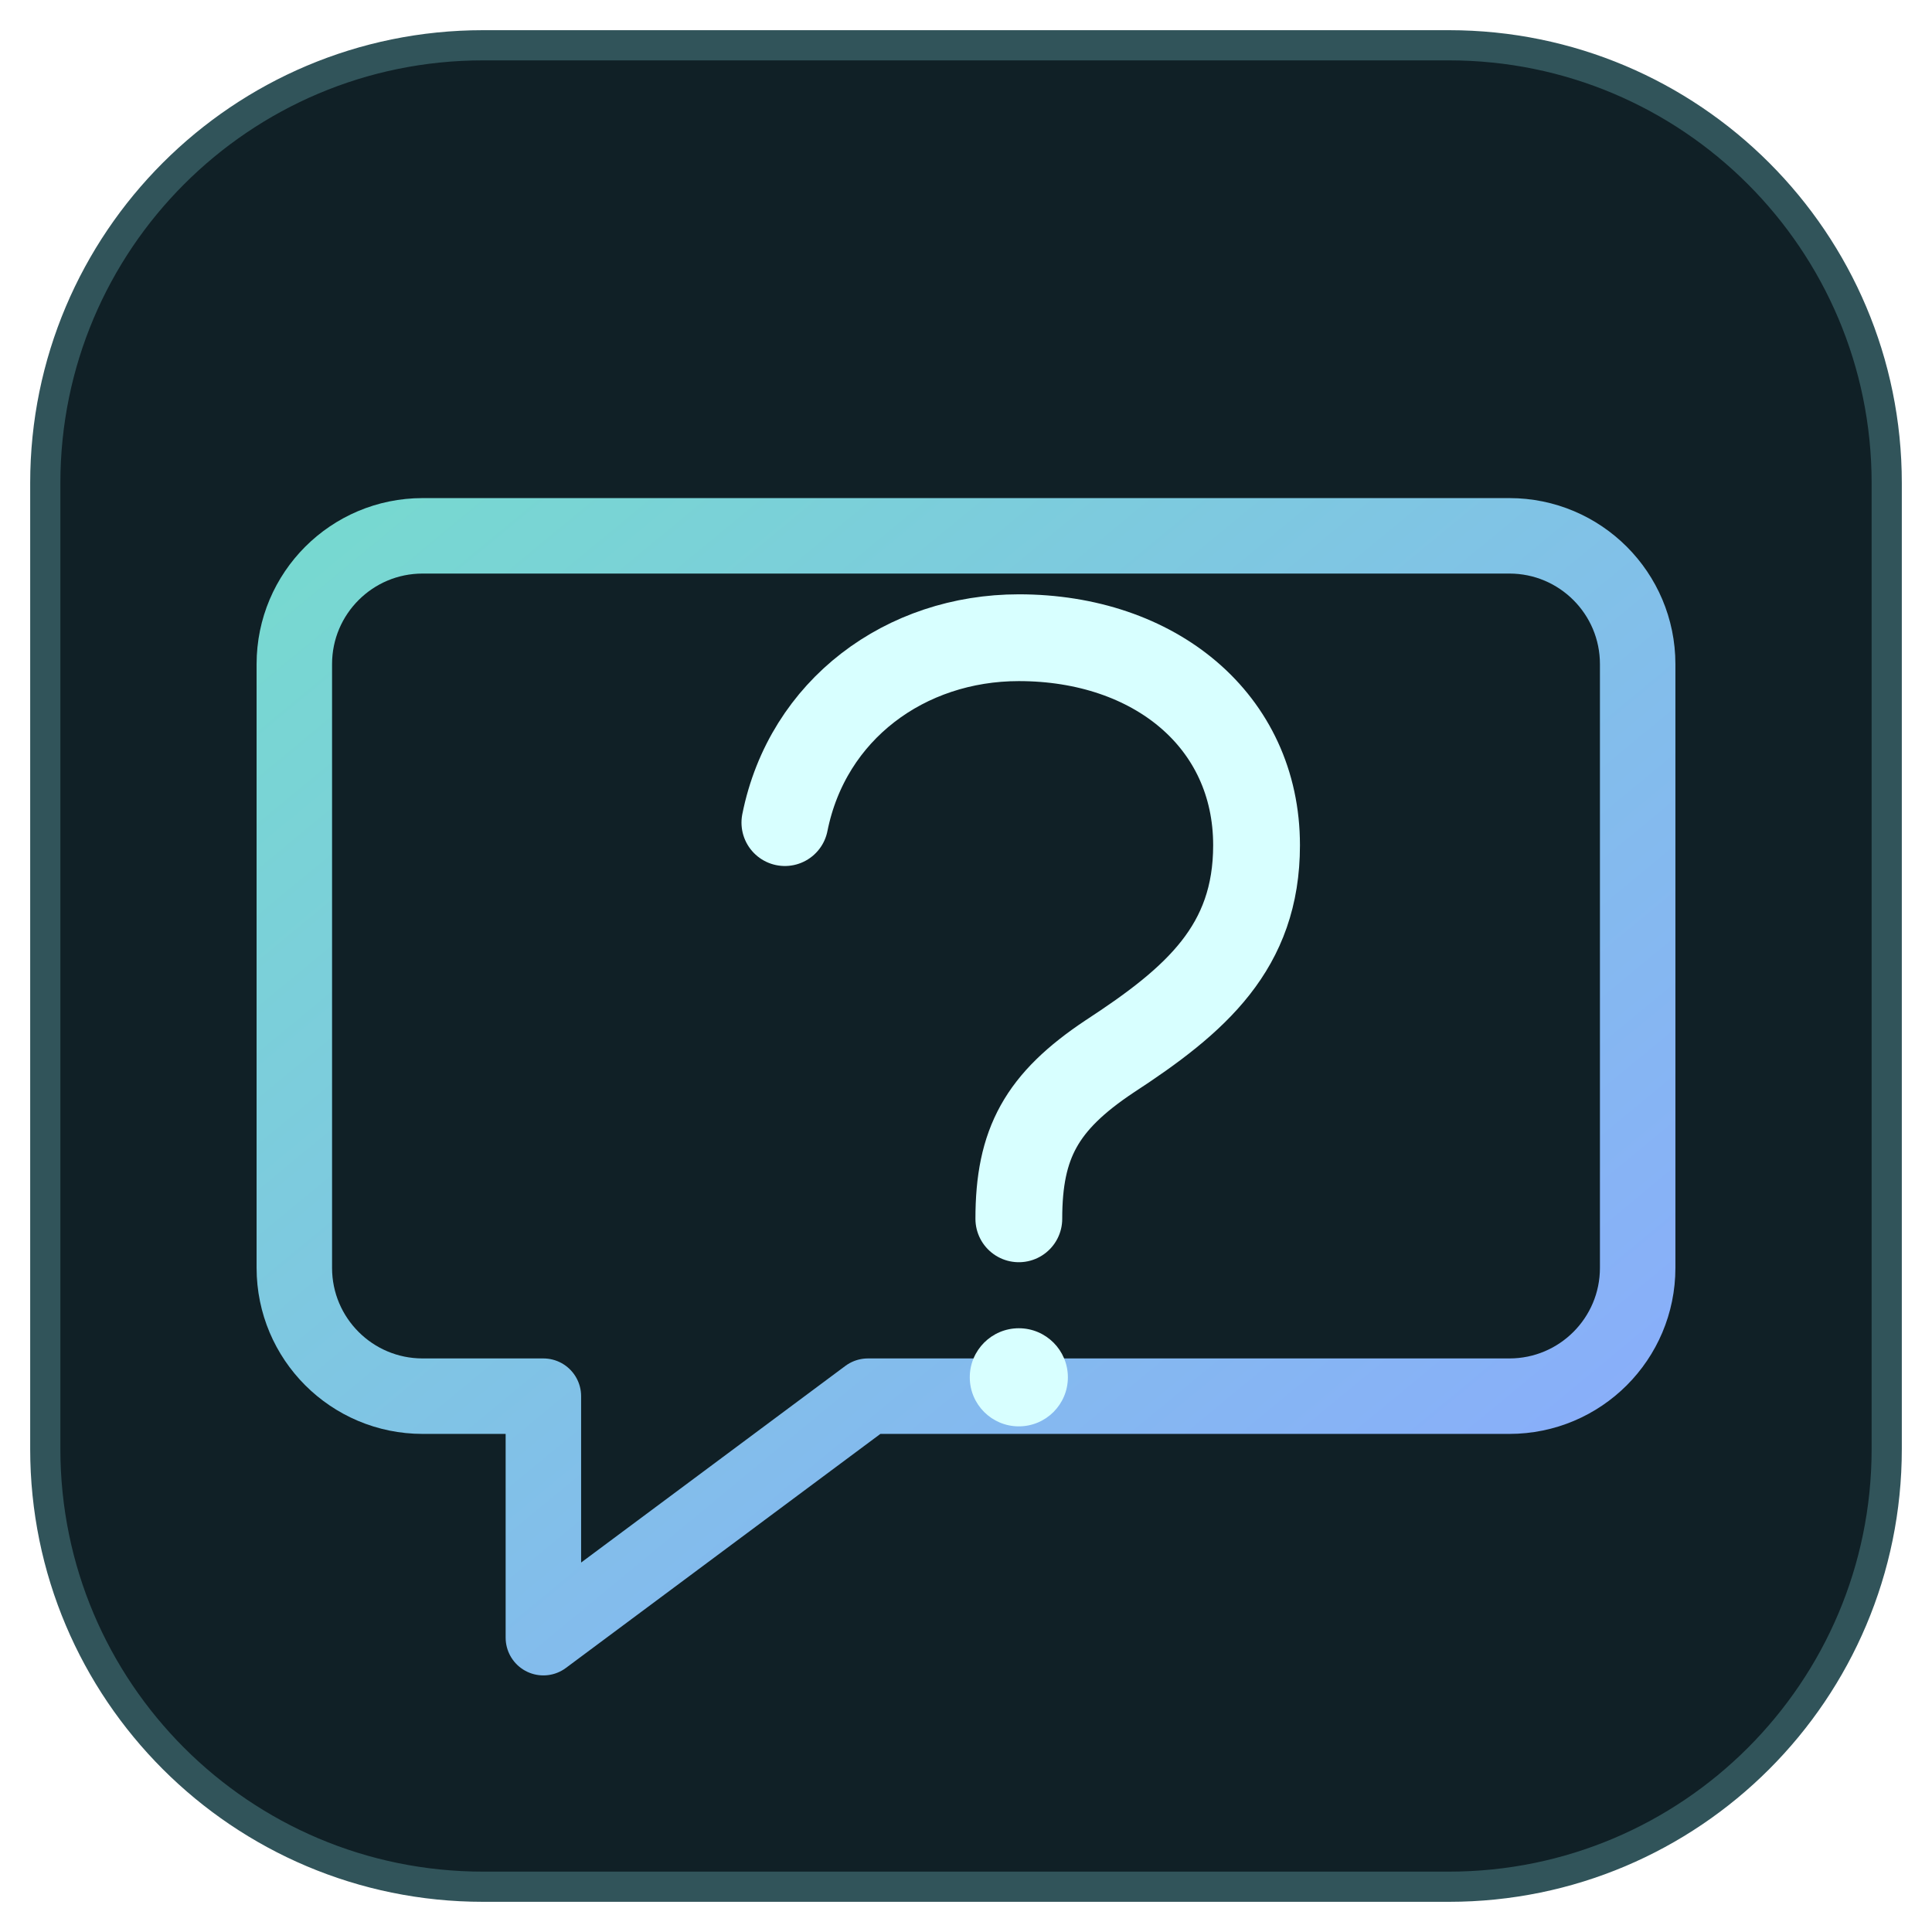
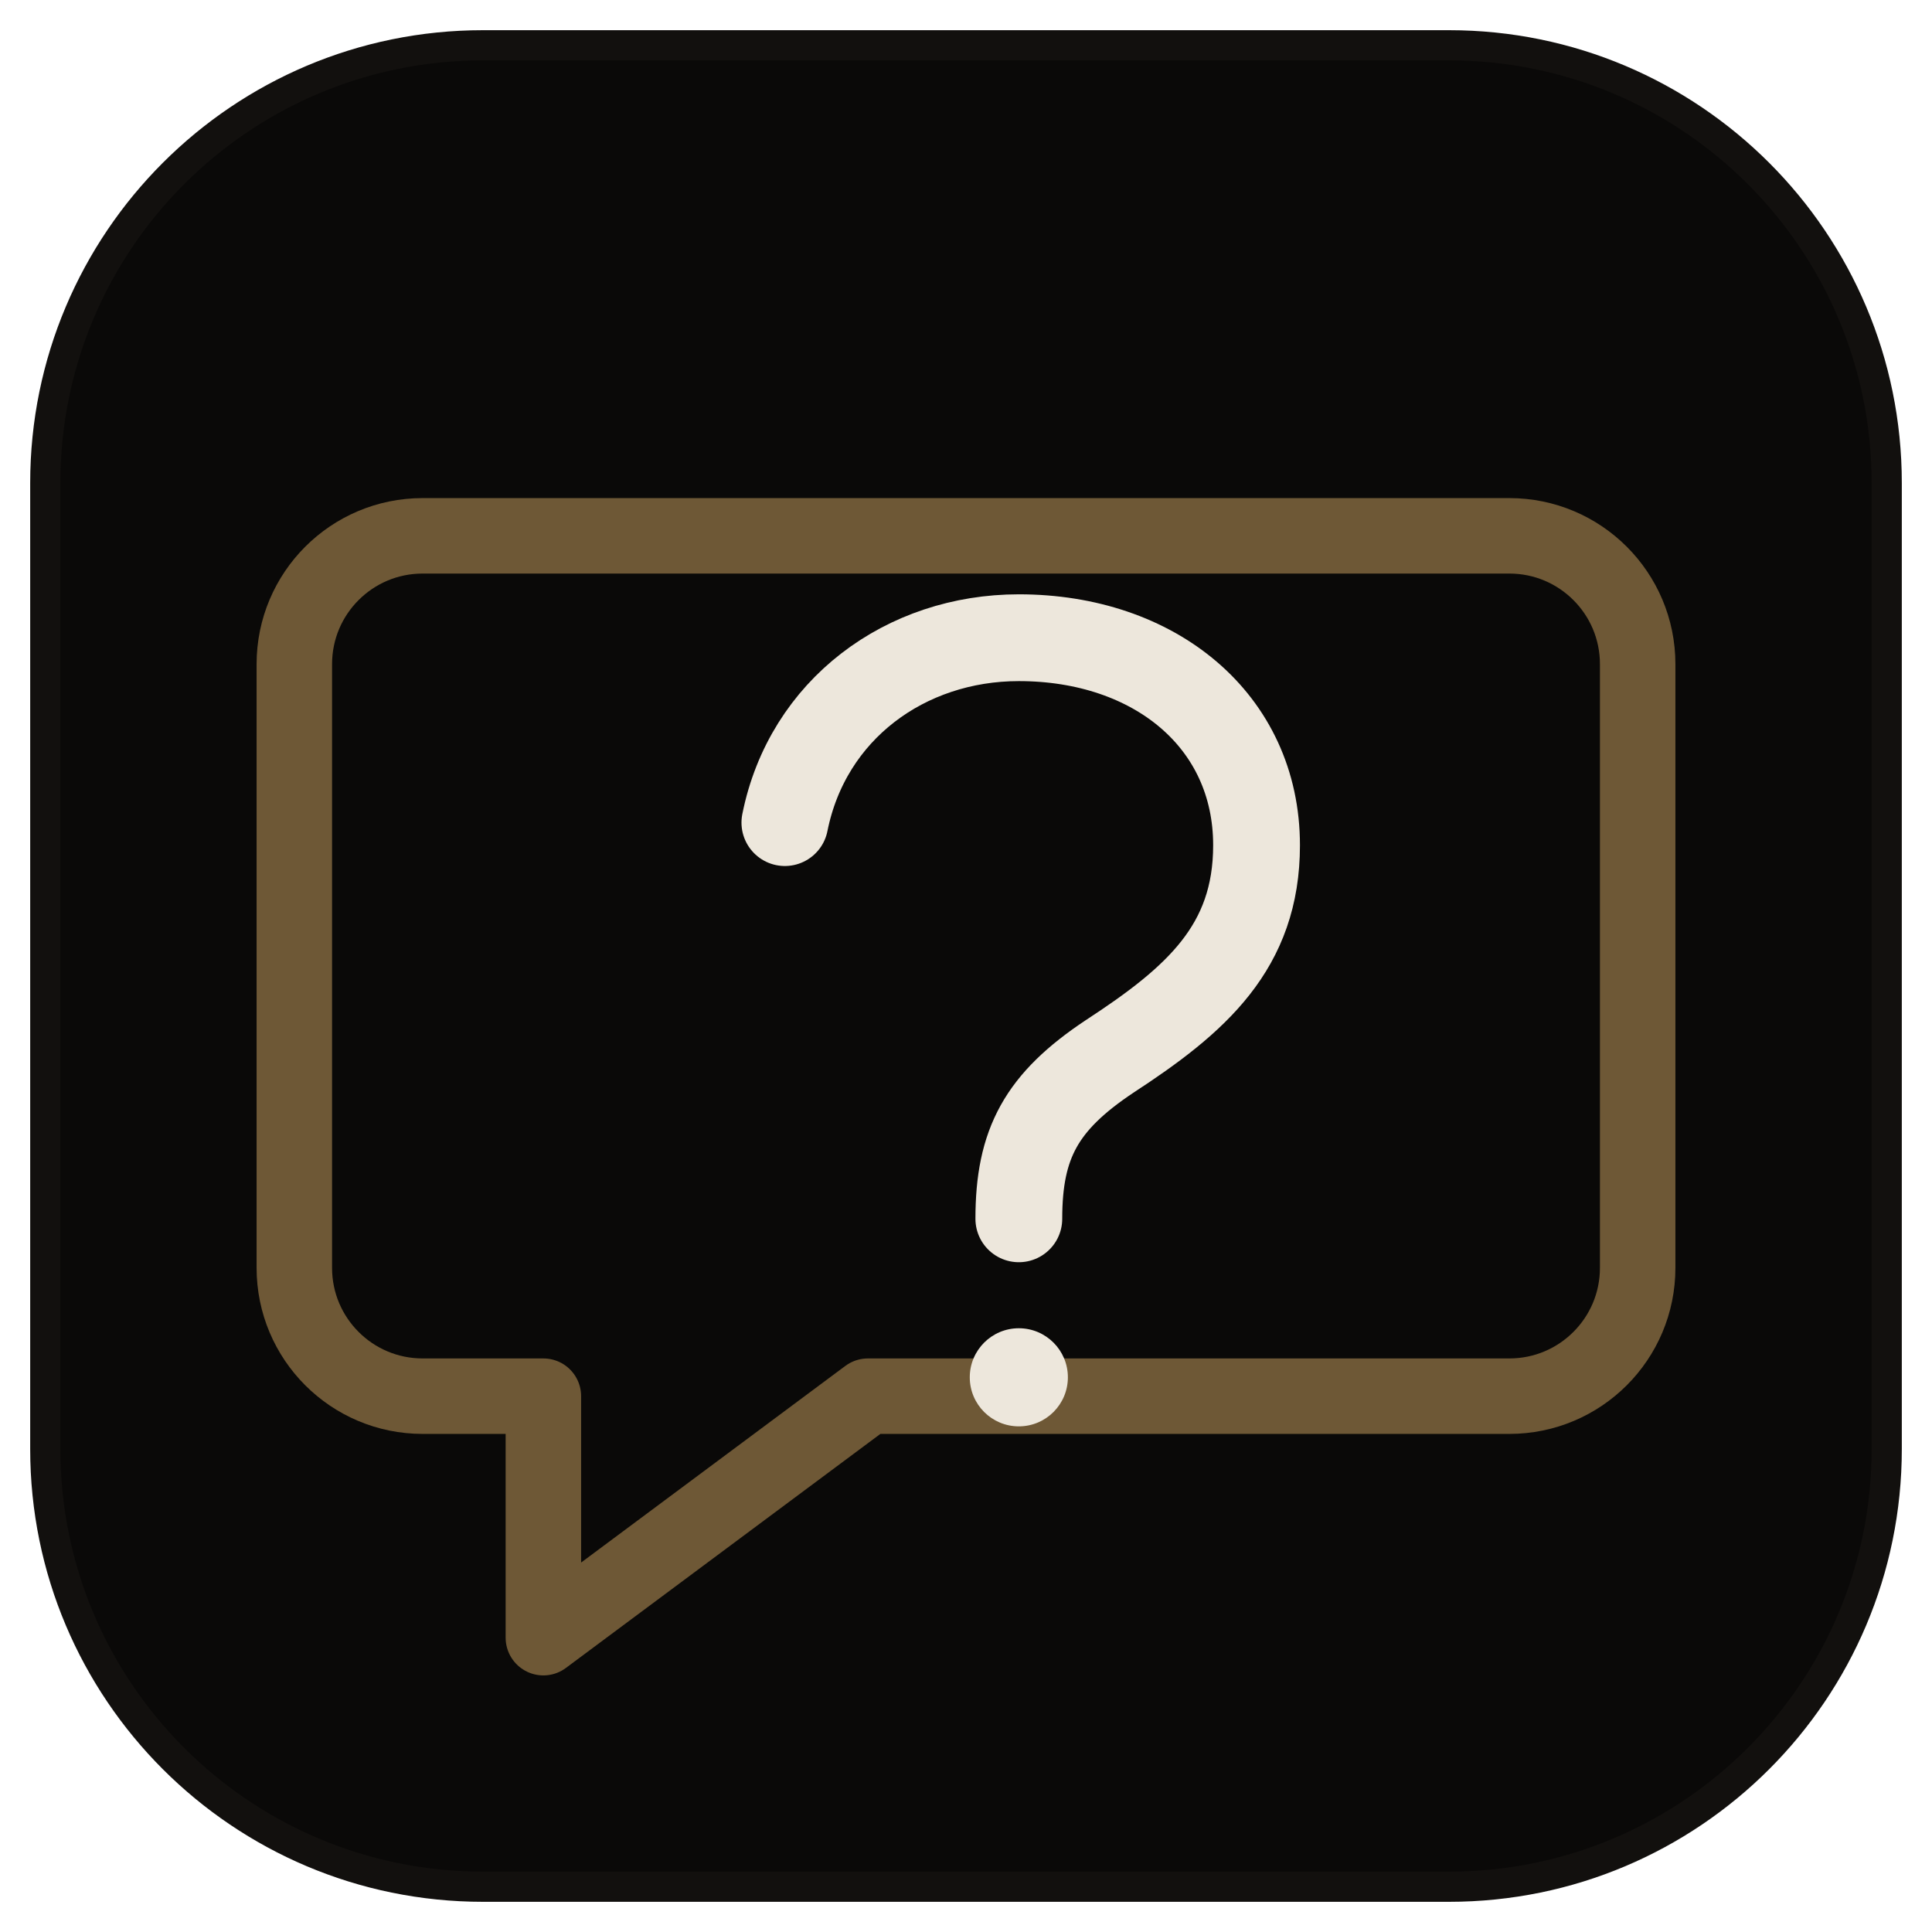
<svg xmlns="http://www.w3.org/2000/svg" width="512" height="512" viewBox="0 0 512 512">
-   <defs>
-     <linearGradient id="g" x1="0" y1="0" x2="1" y2="1">
-       <stop stop-color="#77d9d0" />
-       <stop offset="1" stop-color="#8ba9ff" />
-     </linearGradient>
-   </defs>
-   <rect x="12" y="12" width="488" height="488" rx="116" fill="#102026" stroke="#31545a" stroke-width="8" />
-   <path d="M112 142h288a34 34 0 0 1 34 34v160a34 34 0 0 1-34 34H230l-86 64v-64h-32a34 34 0 0 1-34-34V176a34 34 0 0 1 34-34Z" fill="none" stroke="url(#g)" stroke-width="20" stroke-linejoin="round" />
-   <path d="M208 218c6-30 32-49 62-49 36 0 63 22 63 55 0 27-16 41-39 56-18 12-24 23-24 43" fill="none" stroke="#d8ffff" stroke-width="23" stroke-linecap="round" />
-   <circle cx="270" cy="365" r="13" fill="#d8ffff" />
+   <defs />
+   <rect x="12" y="12" width="488" height="488" rx="116" fill="#0A0908" stroke="#12100E" stroke-width="8" />
+   <path d="M112 142h288a34 34 0 0 1 34 34v160a34 34 0 0 1-34 34H230l-86 64v-64h-32a34 34 0 0 1-34-34V176a34 34 0 0 1 34-34Z" fill="none" stroke="#6E5836" stroke-width="20" stroke-linejoin="round" />
+   <path d="M208 218c6-30 32-49 62-49 36 0 63 22 63 55 0 27-16 41-39 56-18 12-24 23-24 43" fill="none" stroke="#EDE7DC" stroke-width="23" stroke-linecap="round" />
+   <circle cx="270" cy="365" r="13" fill="#EDE7DC" />
</svg>
